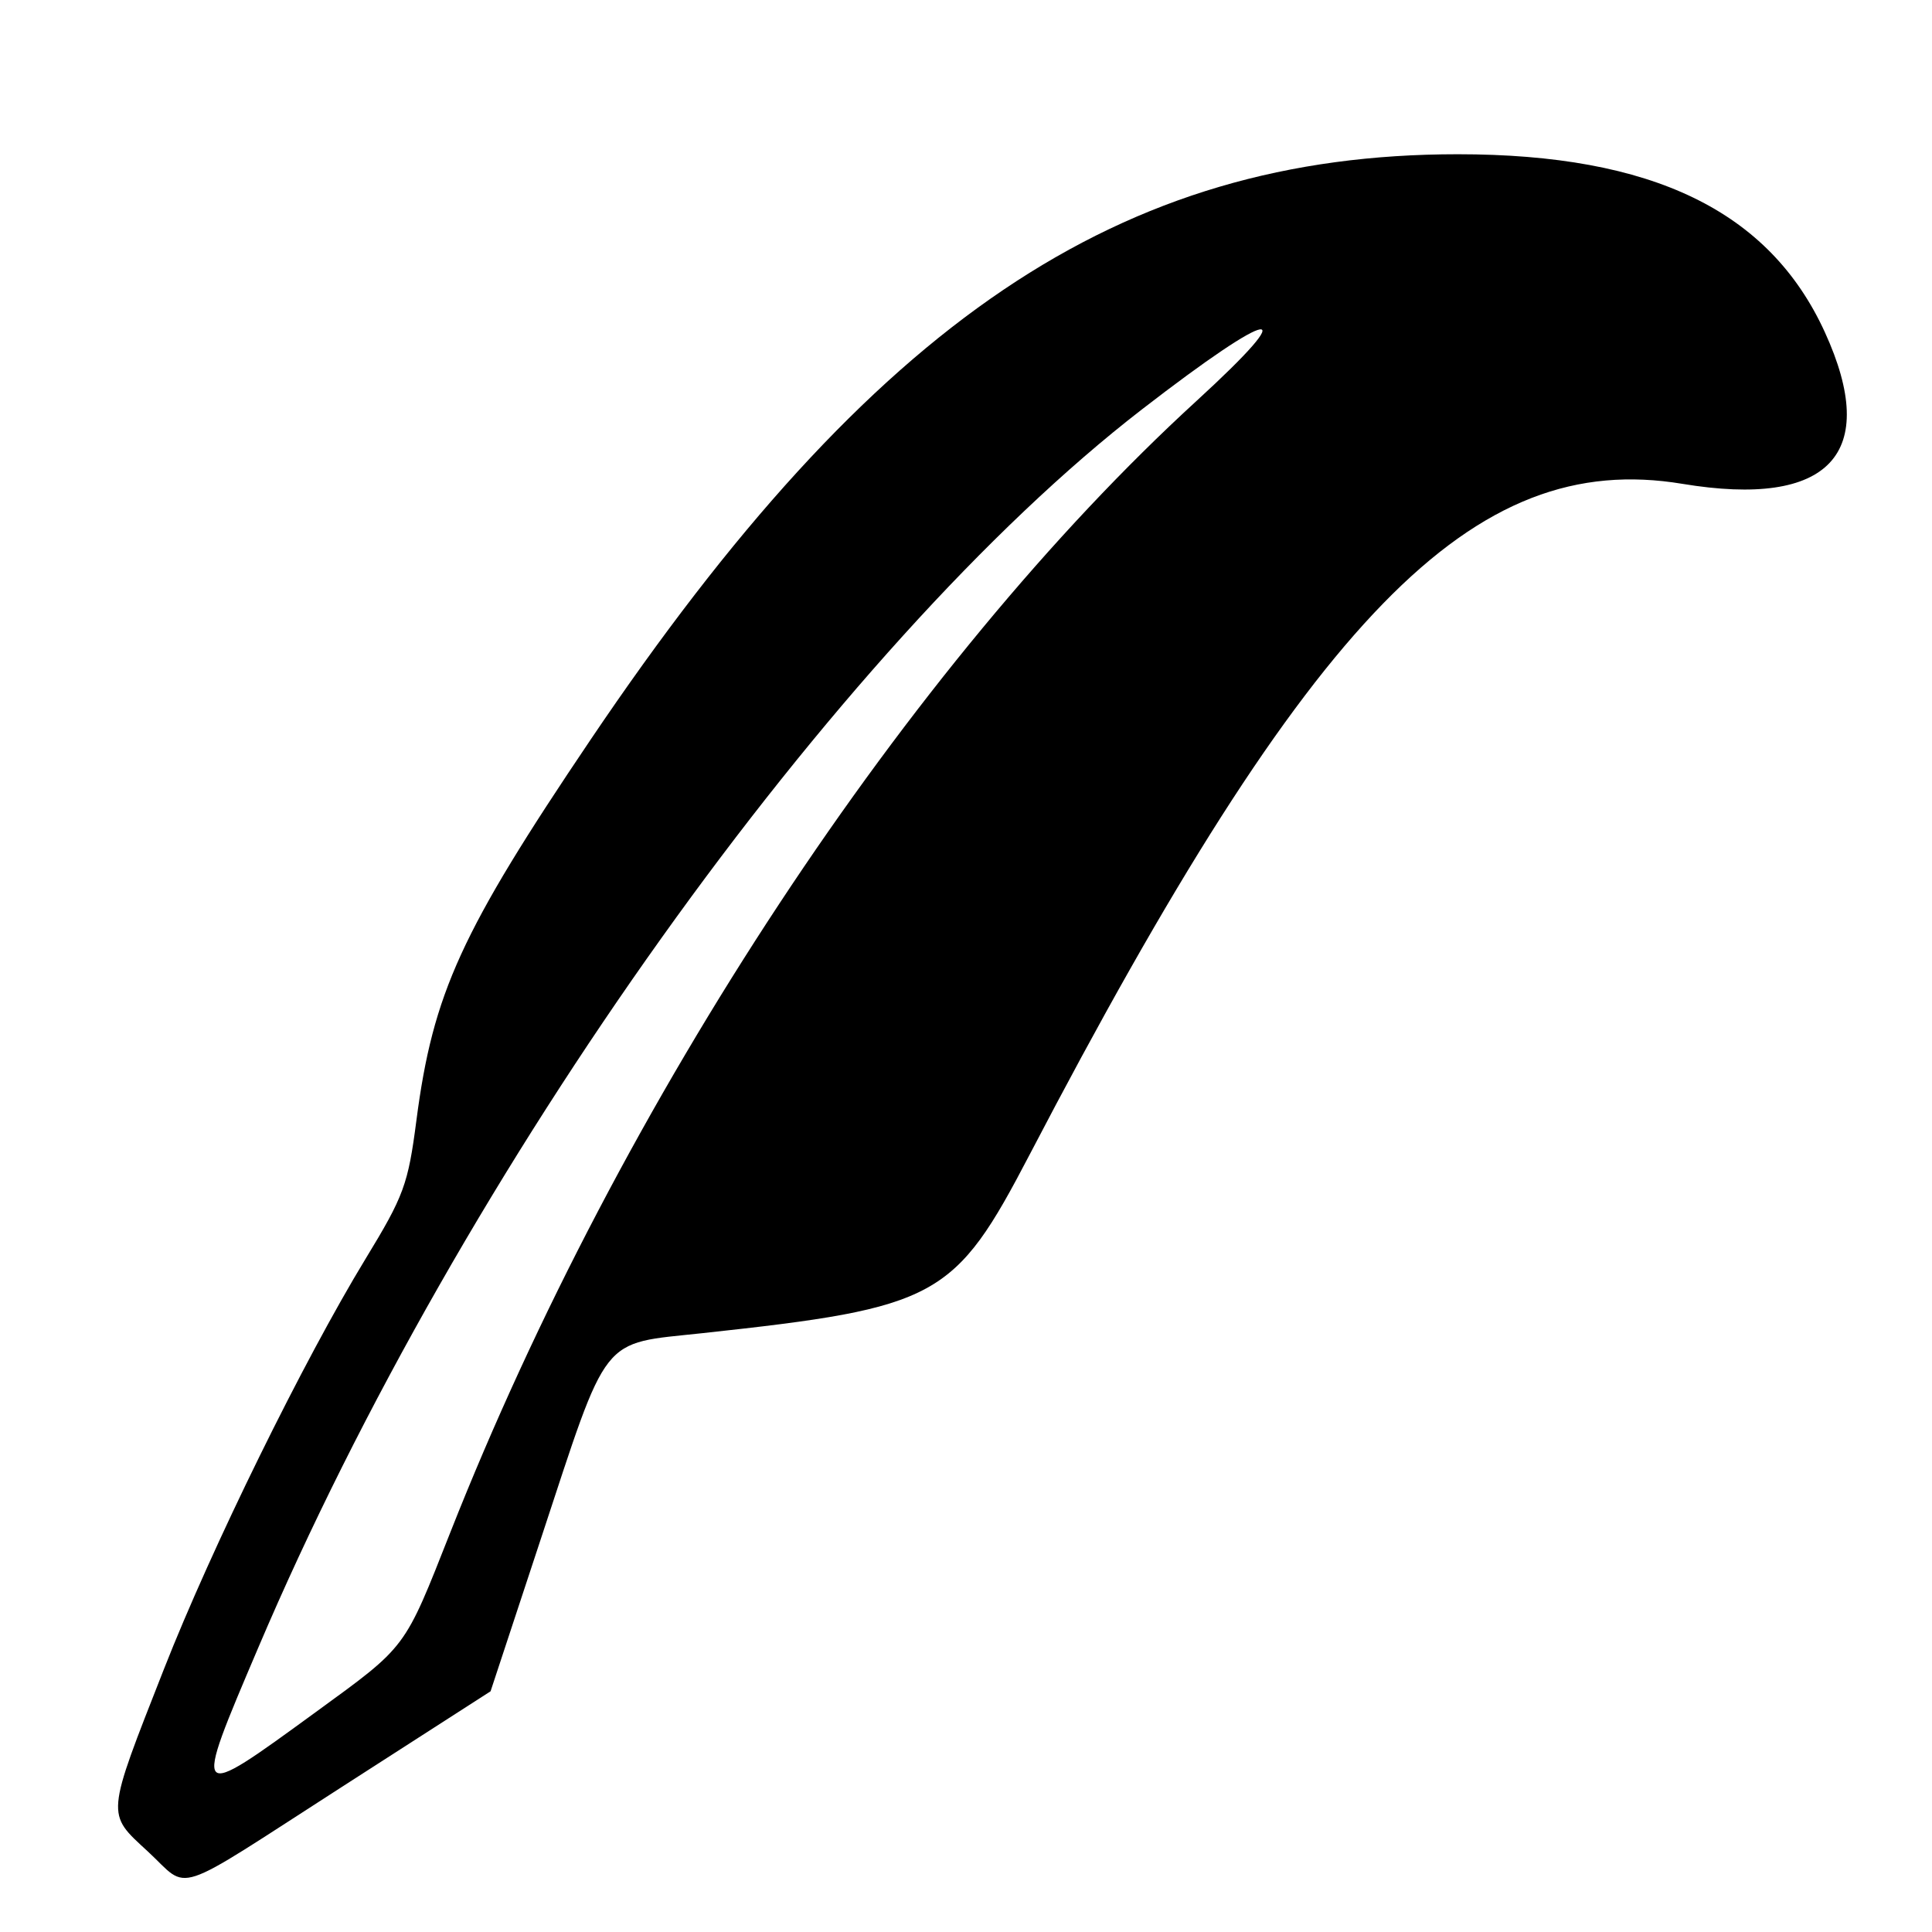
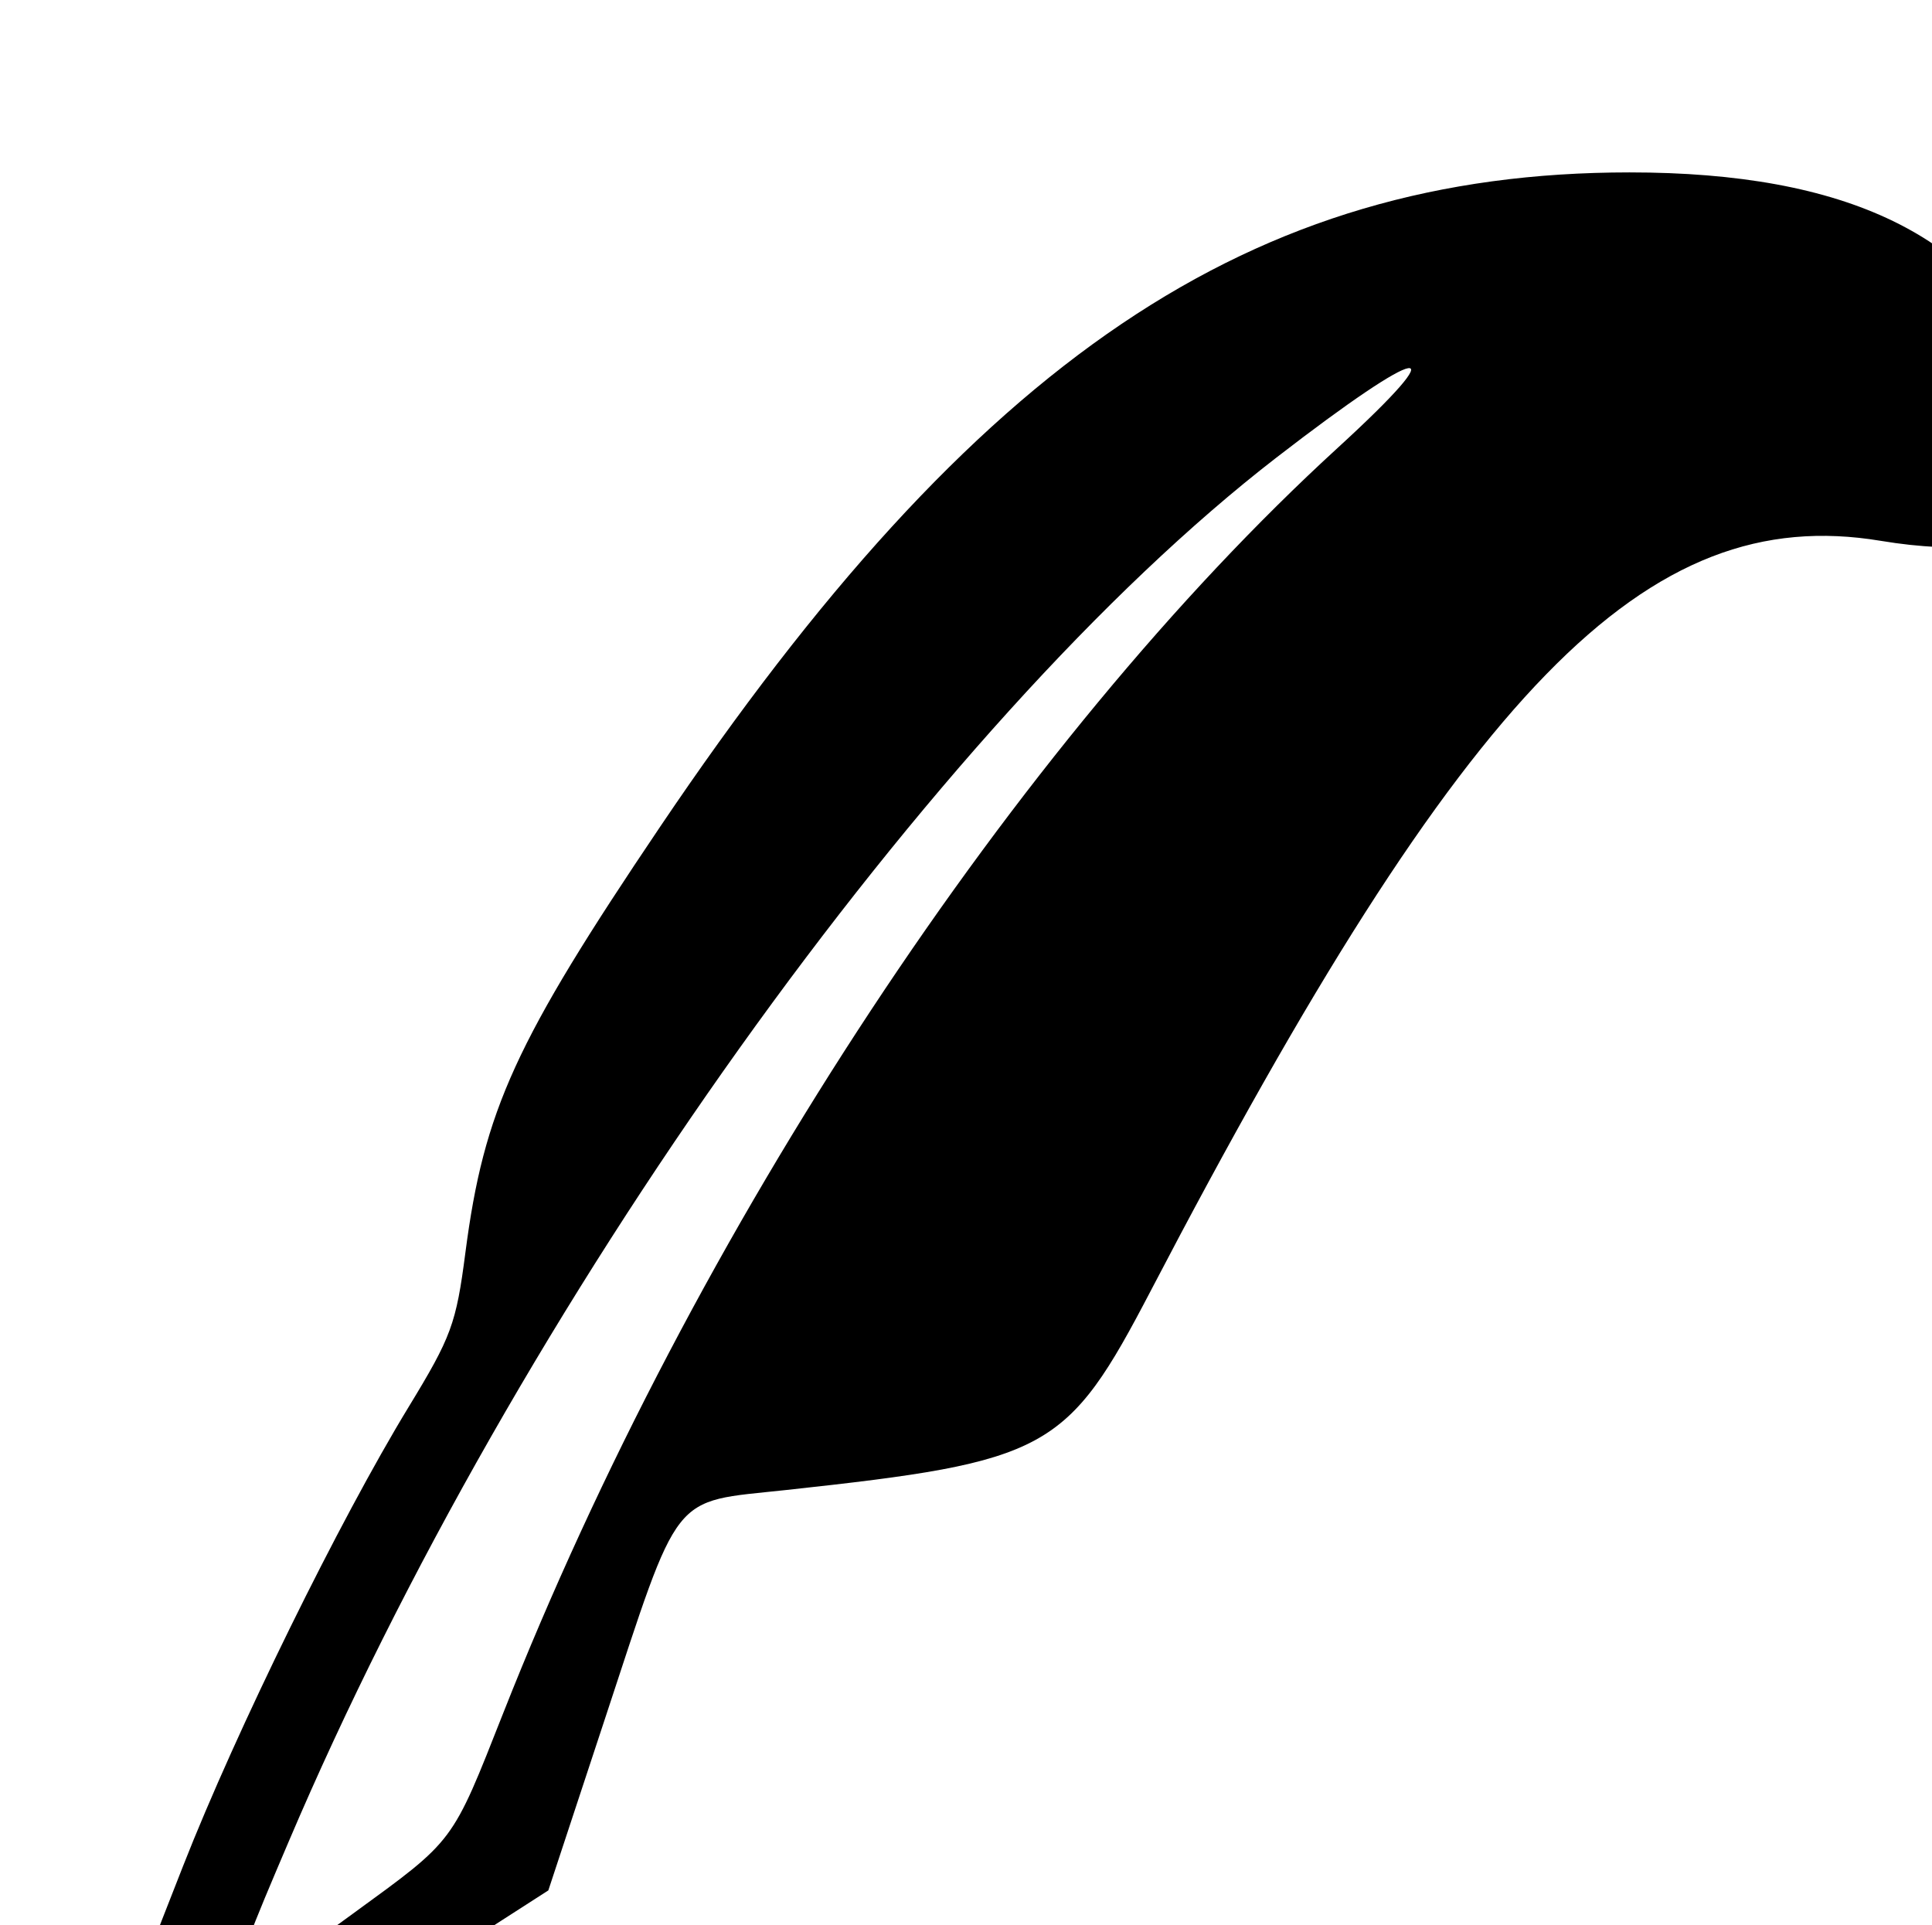
- <svg xmlns="http://www.w3.org/2000/svg" version="1.1" width="256" height="256">
-   <path d="M19.563 245.304c-5.514-5.083-5.57-4.462 2.154-24.126 6.312-16.075 18.52-40.915 26.722-54.38 5.078-8.334 5.633-9.843 6.733-18.307 2.196-16.897 5.9-24.999 23.086-50.483 37.439-55.516 70.11-77.57 114.911-77.57 25.783.001 41.275 7.508 48.625 23.561 7.389 16.14.63 23.344-18.866 20.112-27.808-4.61-49.155 17.32-86.468 88.828-9.996 19.157-12.125 20.322-43.332 23.707-13.733 1.49-12.4-.206-21.485 27.332l-6.64 20.127-19.752 12.702c-22.939 14.75-19.97 13.768-25.688 8.497zm22.268-18.436c12.15-8.855 11.685-8.234 17.855-23.86 22.56-57.13 60.693-114.946 98.855-149.88 14.34-13.127 10.417-12.519-7.23 1.12-40.66 31.427-90.11 100.711-117.068 164.024-8.762 20.578-8.798 20.537 7.588 8.596z" fill="#000" />
+ <svg xmlns="http://www.w3.org/2000/svg">
+   <path d="M19.563 245.304c-5.514-5.083-5.57-4.462 2.154-24.126 6.312-16.075 18.52-40.915 26.722-54.38 5.078-8.334 5.633-9.843 6.733-18.307 2.196-16.897 5.9-24.999 23.086-50.483 37.439-55.516 70.11-77.57 114.911-77.57 25.783.001 41.275 7.508 48.625 23.561 7.389 16.14.63 23.344-18.866 20.112-27.808-4.61-49.155 17.32-86.468 88.828-9.996 19.157-12.125 20.322-43.332 23.707-13.733 1.49-12.4-.206-21.485 27.332l-6.64 20.127-19.752 12.702c-22.939 14.75-19.97 13.768-25.688 8.497zm22.268-18.436c12.15-8.855 11.685-8.234 17.855-23.86 22.56-57.13 60.693-114.946 98.855-149.88 14.34-13.127 10.417-12.519-7.23 1.12-40.66 31.427-90.11 100.711-117.068 164.024-8.762 20.578-8.798 20.537 7.588 8.596z" />
</svg>
